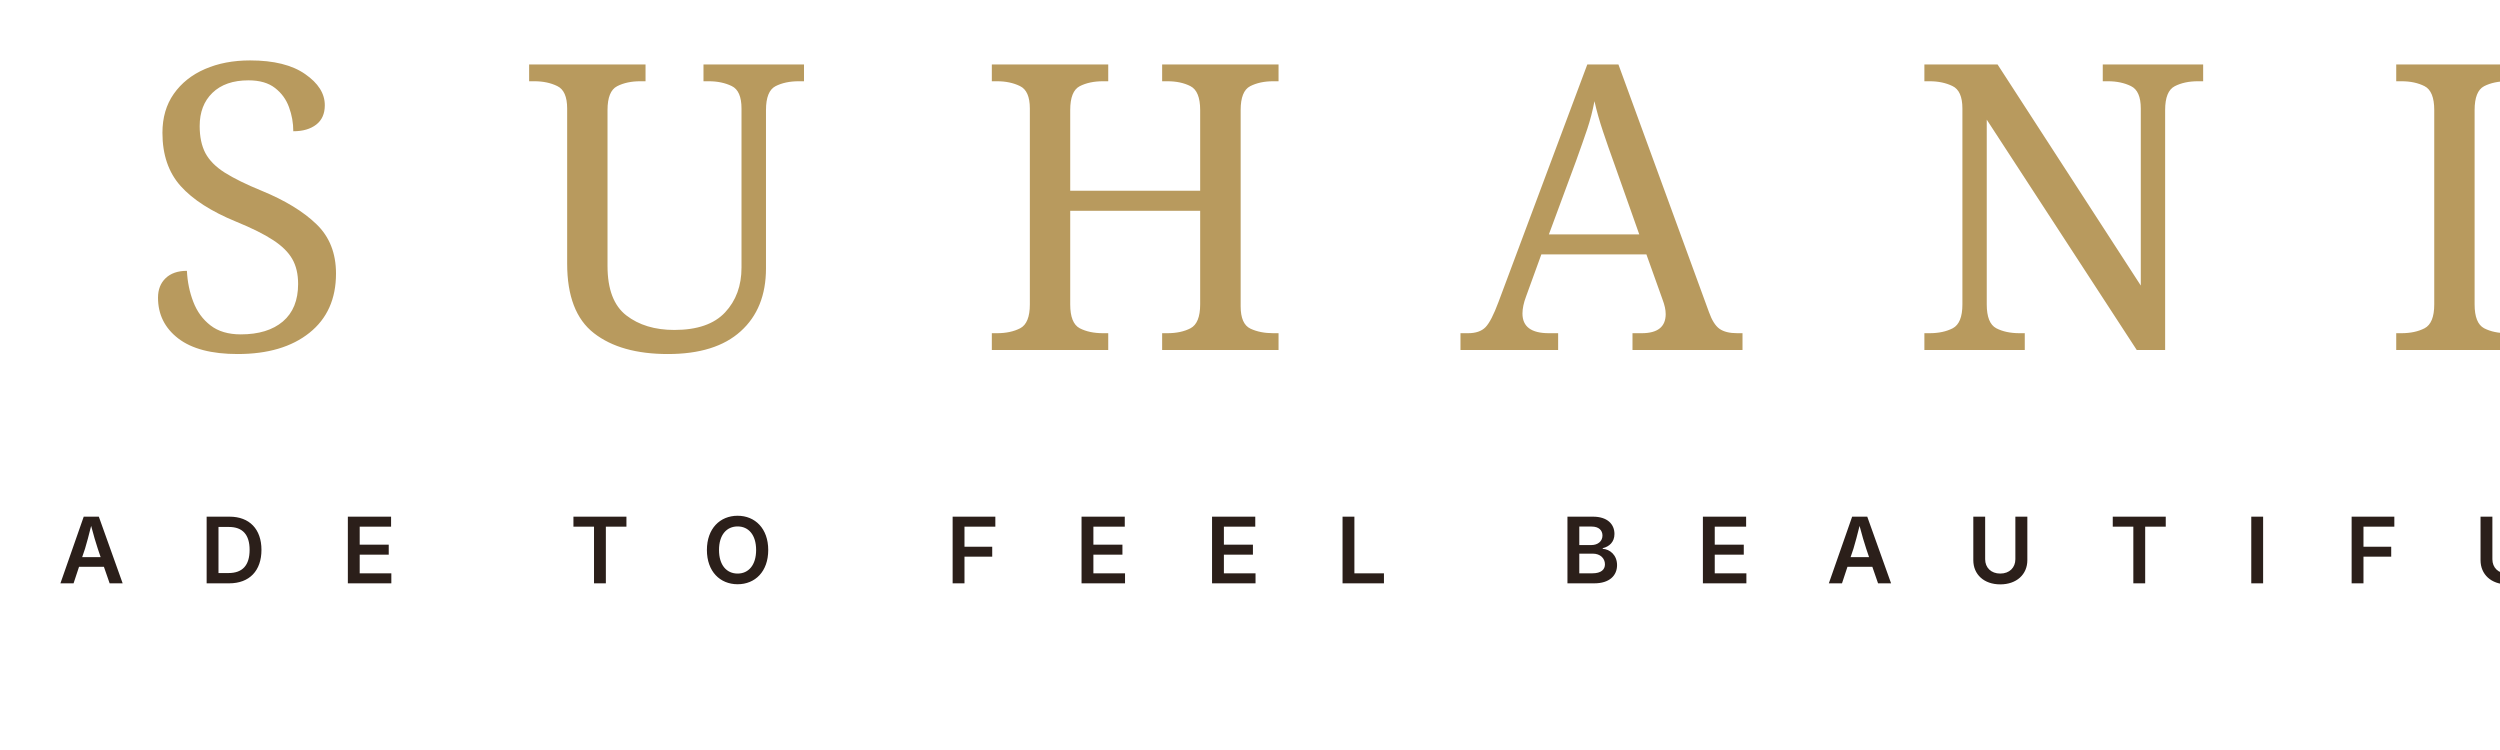
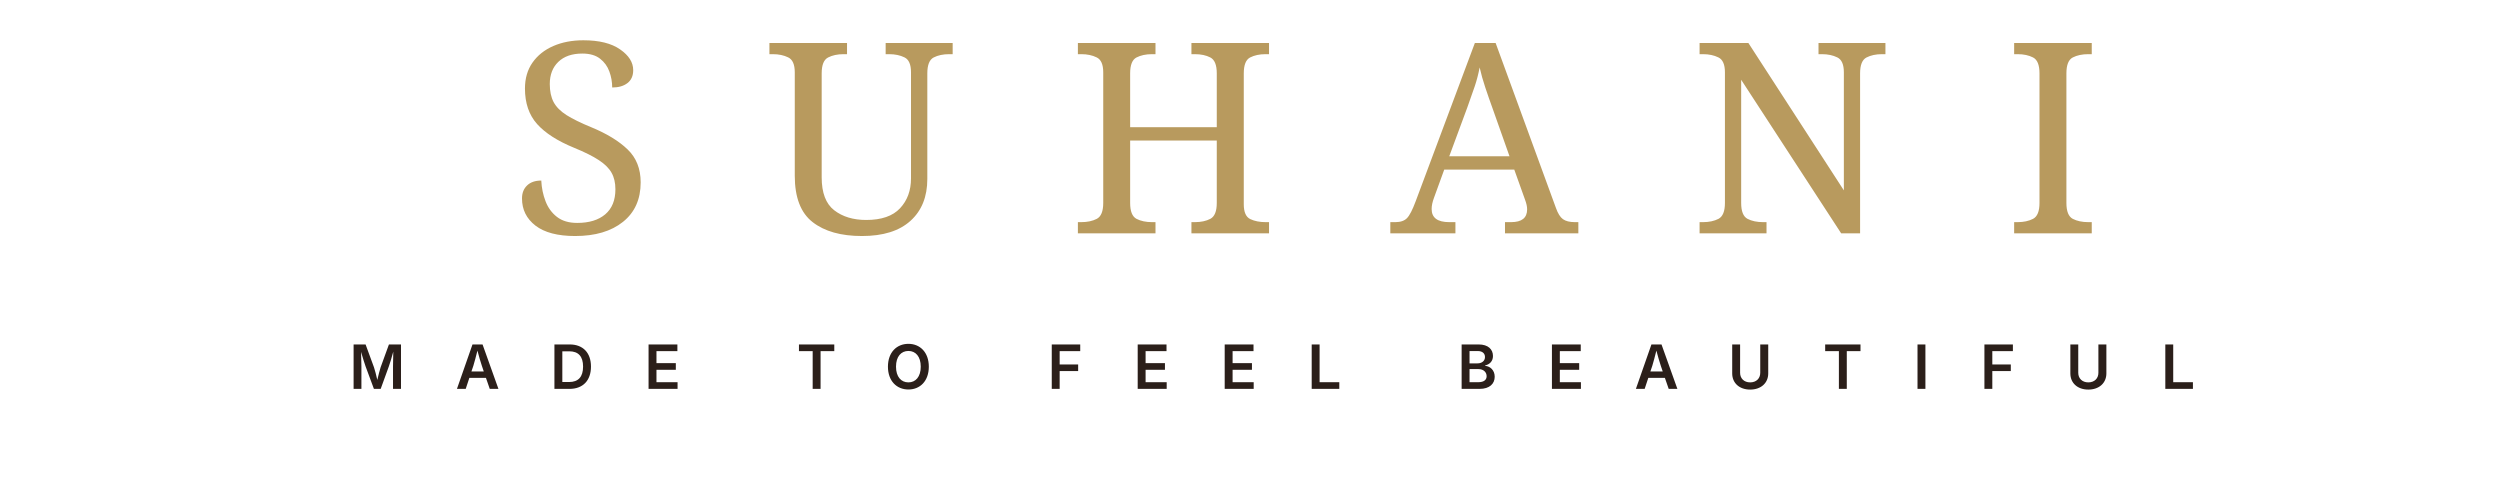
- <svg xmlns="http://www.w3.org/2000/svg" viewBox="0 0 300 90" width="300" height="90">
+ <svg xmlns="http://www.w3.org/2000/svg" viewBox="0 0 450 90" width="450" height="90">
  <style>
    .brand-name {
      font-family: 'Cormorant Garamond', 'Didot', 'Playfair Display', Georgia, serif;
      font-size: 48px;
      font-weight: 300;
      letter-spacing: 20px;
      fill: #B89A5E;
      text-anchor: middle;
      text-transform: uppercase;
    }
    .brand-tagline {
      font-family: 'Inter', system-ui, sans-serif;
      font-size: 11px;
      font-weight: 600;
      letter-spacing: 9px;
      fill: #2B1F1A;
      text-anchor: middle;
      text-transform: uppercase;
    }
  </style>
-   <text x="160" y="42" class="brand-name">SUHANI</text>
-   <text x="154" y="70" class="brand-tagline">MADE TO FEEL BEAUTIFUL</text>
+   <text x="235" y="42" class="brand-name">SUHANI</text>
+   <text x="229" y="70" class="brand-tagline">MADE TO FEEL BEAUTIFUL</text>
</svg>
